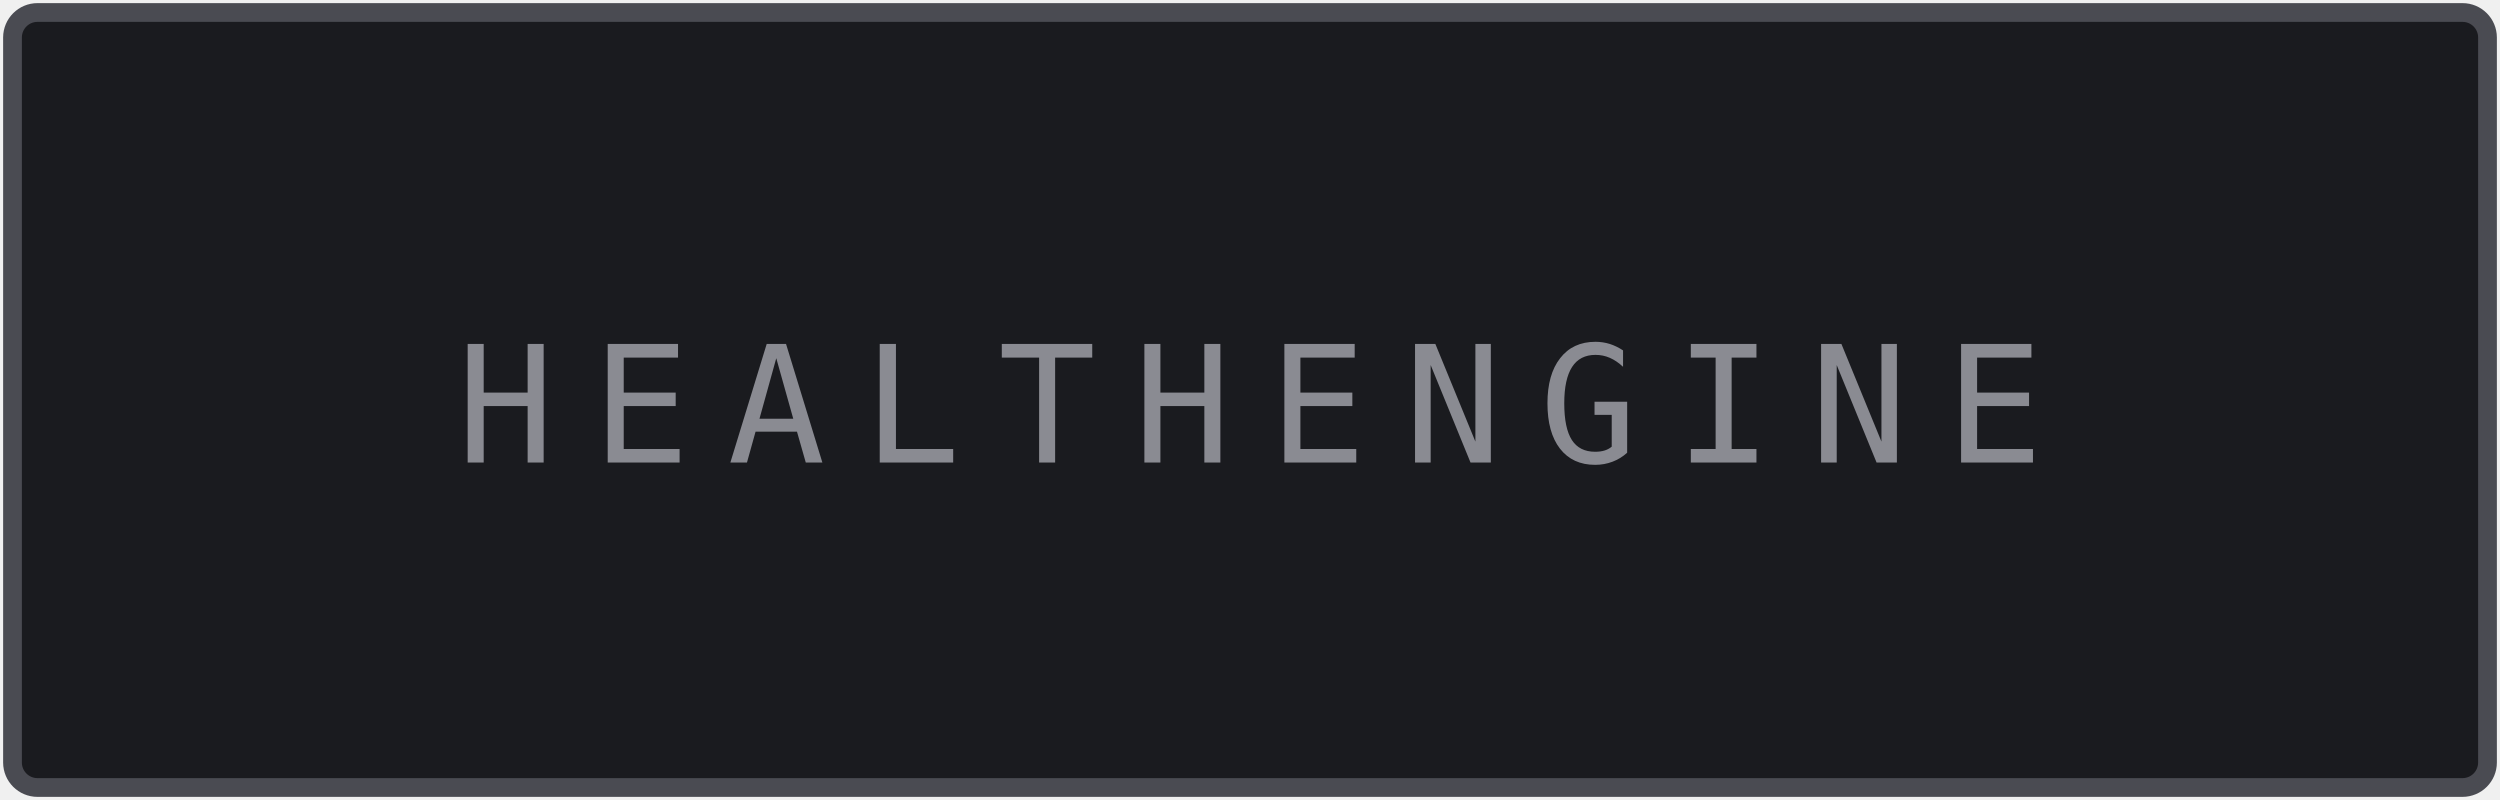
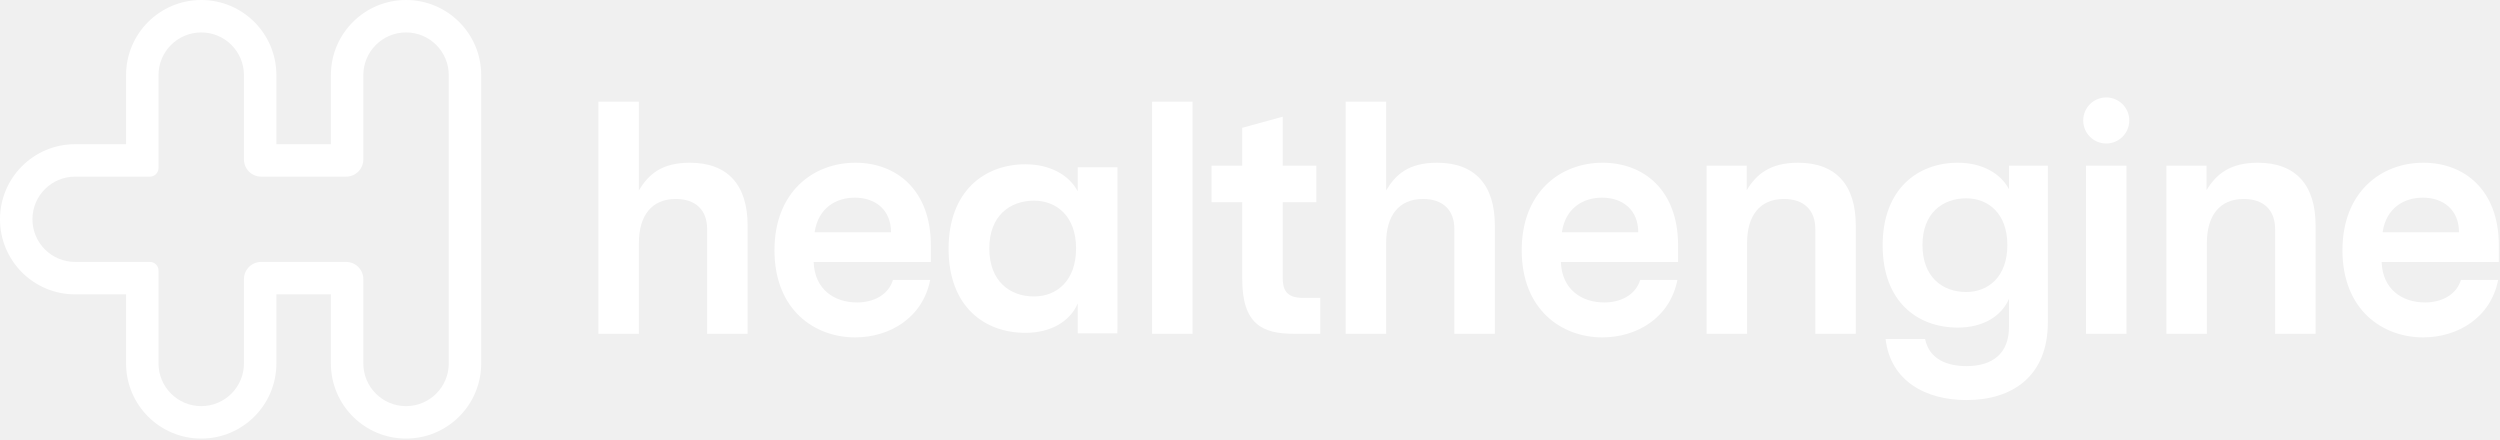
- <svg xmlns="http://www.w3.org/2000/svg" viewBox="0 0 200 64" fill="none">
-   <rect x="1" y="1" width="198" height="62" rx="2" stroke="#4A4B52" stroke-width="1.5" fill="#1A1B1F" />
-   <text x="100" y="37" text-anchor="middle" font-family="ui-monospace, monospace" font-size="13" letter-spacing="3" fill="#8A8B92">HEALTHENGINE</text>
+ <svg xmlns="http://www.w3.org/2000/svg" width="898" height="158" viewBox="0 0 898 158" fill="#FFFFFF">
+   <path fill-rule="evenodd" clip-rule="evenodd" d="M99.28 130.539V105.735H118.854V130.539C118.854 145.448 130.942 157.534 145.852 157.534C160.763 157.534 172.85 145.448 172.85 130.539V26.995C172.85 12.086 160.763 8.7168e-06 145.852 8.7168e-06C130.942 8.7168e-06 118.854 12.086 118.854 26.995V51.799H99.28V26.995C99.28 12.086 87.193 8.7168e-06 72.282 8.7168e-06C57.372 8.7168e-06 45.285 12.086 45.285 26.995V51.799H26.971C12.075 51.799 6.88604e-06 63.873 6.88604e-06 78.767C6.88604e-06 93.661 12.075 105.735 26.971 105.735H45.285V130.539C45.285 145.448 57.372 157.534 72.282 157.534C87.193 157.534 99.28 145.448 99.28 130.539ZM145.852 145.881C137.378 145.881 130.508 139.012 130.508 130.538V100.264C130.508 96.85 127.74 94.082 124.326 94.082H93.809C90.394 94.082 87.627 96.85 87.627 100.264V130.538C87.627 139.012 80.757 145.881 72.282 145.881C63.808 145.881 56.938 139.012 56.938 130.538V97.173C56.938 95.466 55.554 94.082 53.847 94.082H26.971C18.511 94.082 11.653 87.225 11.653 78.766C11.653 70.307 18.511 63.45 26.971 63.45H53.847C55.554 63.45 56.938 62.066 56.938 60.359V26.994C56.938 18.52 63.808 11.651 72.282 11.651C80.757 11.651 87.627 18.52 87.627 26.994V57.268C87.627 60.682 90.394 63.45 93.809 63.45H124.326C127.74 63.45 130.508 60.682 130.508 57.268V26.994C130.508 18.52 137.378 11.651 145.852 11.651C154.327 11.651 161.197 18.52 161.197 26.994V130.538C161.197 139.012 154.327 145.881 145.852 145.881Z" fill="#FFFFFF" />
+   <path fill-rule="evenodd" clip-rule="evenodd" d="M897.578 88.12V94.101H855.48C855.832 103.951 862.868 108.641 871.076 108.641C876.705 108.641 882.216 106.179 883.975 100.55H897.343C894.646 114.153 882.803 121.189 870.373 121.189C855.832 121.189 841.409 111.339 841.409 89.879C841.409 69.124 855.128 58.453 870.49 58.453C885.148 58.453 897.578 68.186 897.578 88.12ZM883.272 83.43C883.272 75.456 877.76 71 870.256 71C863.571 71 857.122 74.635 855.832 83.43L883.272 83.43Z" fill="#FFFFFF" />
+   <path d="M811.002 58.453C800.917 58.453 795.992 62.674 792.591 68.303V59.508H778.168V119.899H792.709V87.299C792.709 77.449 797.282 71.469 805.96 71.469C813.113 71.469 817.217 75.456 817.217 82.257V119.899L831.758 119.899V80.967C831.758 66.544 824.722 58.453 811.002 58.453Z" fill="#FFFFFF" />
+   <path d="M763.838 119.899H749.298V59.508L763.838 59.508V119.899Z" fill="#FFFFFF" />
+   <path fill-rule="evenodd" clip-rule="evenodd" d="M735.584 59.508L721.629 59.508V67.951C718.58 62.205 711.896 58.453 703.219 58.453C689.03 58.453 676.248 67.716 676.248 88.12C676.248 108.641 689.03 117.671 703.219 117.671C712.365 117.671 718.932 113.567 721.629 107.352V117.436C721.629 126.935 715.766 131.508 706.385 131.508C699.584 131.508 693.017 129.163 691.492 121.775H677.304C679.062 136.902 691.727 143.703 706.385 143.703C722.685 143.703 735.584 135.26 735.584 115.795V59.508ZM706.268 104.889C697.707 104.889 690.554 99.495 690.554 88.003C690.554 76.629 697.707 71.234 706.268 71.234C714.124 71.234 721.043 76.629 721.043 88.003C721.043 99.495 714.124 104.889 706.268 104.889Z" fill="#FFFFFF" />
+   <path d="M627.431 68.303C630.832 62.674 635.757 58.453 645.841 58.453C659.561 58.453 666.597 66.544 666.597 80.967V119.899H652.056V82.257C652.056 75.456 647.952 71.469 640.799 71.469C632.122 71.469 627.548 77.449 627.548 87.299V119.899H613.008L613.008 59.508L627.431 59.508V68.303Z" fill="#FFFFFF" />
+   <path fill-rule="evenodd" clip-rule="evenodd" d="M602.767 94.101V88.12C602.767 68.186 590.337 58.453 575.679 58.453C560.317 58.453 546.597 69.124 546.597 89.879C546.597 111.339 561.021 121.189 575.561 121.189C587.991 121.189 599.835 114.153 602.532 100.55H589.164C587.405 106.179 581.894 108.641 576.265 108.641C568.056 108.641 561.021 103.951 560.669 94.101L602.767 94.101ZM575.444 71C582.949 71 588.46 75.456 588.46 83.43L561.021 83.43C562.311 74.635 568.76 71 575.444 71Z" fill="#FFFFFF" />
+   <path d="M497.897 68.42C501.298 62.674 505.989 58.453 516.19 58.453C529.91 58.453 536.946 66.544 536.946 80.967V119.899H522.405V82.257C522.405 75.456 518.301 71.469 511.148 71.469C502.471 71.469 497.897 77.449 497.897 87.299V119.899H483.357V36.524H497.897V68.42Z" fill="#FFFFFF" />
+   <path d="M474.235 107L468.02 107C461.922 107 460.75 103.951 460.75 99.729V72.641H472.828V59.508L460.75 59.508V41.919L446.209 45.905V59.508H435.186V72.641H446.209V100.198C446.209 116.381 453.362 119.899 464.737 119.899L474.235 119.899V107Z" fill="#FFFFFF" />
+   <path d="M428.367 36.524H413.826V119.899H428.367V36.524Z" fill="#FFFFFF" />
+   <path fill-rule="evenodd" clip-rule="evenodd" d="M334.36 88.12L334.36 94.101H292.262C292.614 103.951 299.65 108.641 307.858 108.641C313.487 108.641 318.998 106.179 320.757 100.55H334.125C331.428 114.153 319.584 121.189 307.155 121.189C292.614 121.189 278.19 111.339 278.19 89.879C278.19 69.124 291.91 58.453 307.272 58.453C321.93 58.453 334.36 68.186 334.36 88.12ZM320.054 83.43C320.054 75.456 314.542 71 307.037 71C300.353 71 293.904 74.635 292.614 83.43H320.054Z" fill="#FFFFFF" />
+   <path d="M229.491 68.42C232.891 62.674 237.582 58.453 247.784 58.453C261.503 58.453 268.539 66.544 268.539 80.967V119.899H253.999V82.257C253.999 75.456 249.894 71.469 242.741 71.469C234.064 71.469 229.491 77.449 229.491 87.299L229.491 119.899H214.95L214.95 36.524H229.491L229.491 68.42Z" fill="#FFFFFF" />
+   <path fill-rule="evenodd" clip-rule="evenodd" d="M401.342 119.735C401.376 119.049 401.393 118.349 401.393 117.635V60.09H387.126V68.722C384.009 62.848 377.176 59.011 368.304 59.011C353.798 59.011 340.731 68.482 340.731 89.342C340.731 110.322 353.798 119.553 368.304 119.553C377.655 119.553 384.369 115.357 387.126 109.003V119.313C387.126 119.455 387.125 119.595 387.122 119.735H401.342ZM355.357 89.222C355.357 100.971 362.67 106.486 371.421 106.486C379.454 106.486 386.527 100.971 386.527 89.222C386.527 77.594 379.454 72.079 371.421 72.079C362.67 72.079 355.357 77.594 355.357 89.222Z" fill="#FFFFFF" />
+   <path d="M756.563 51.547C761.132 51.547 764.837 47.843 764.837 43.274C764.837 38.704 761.132 35 756.563 35C751.993 35 748.289 38.704 748.289 43.274C748.289 47.843 751.993 51.547 756.563 51.547Z" fill="#FFFFFF" />
</svg>
